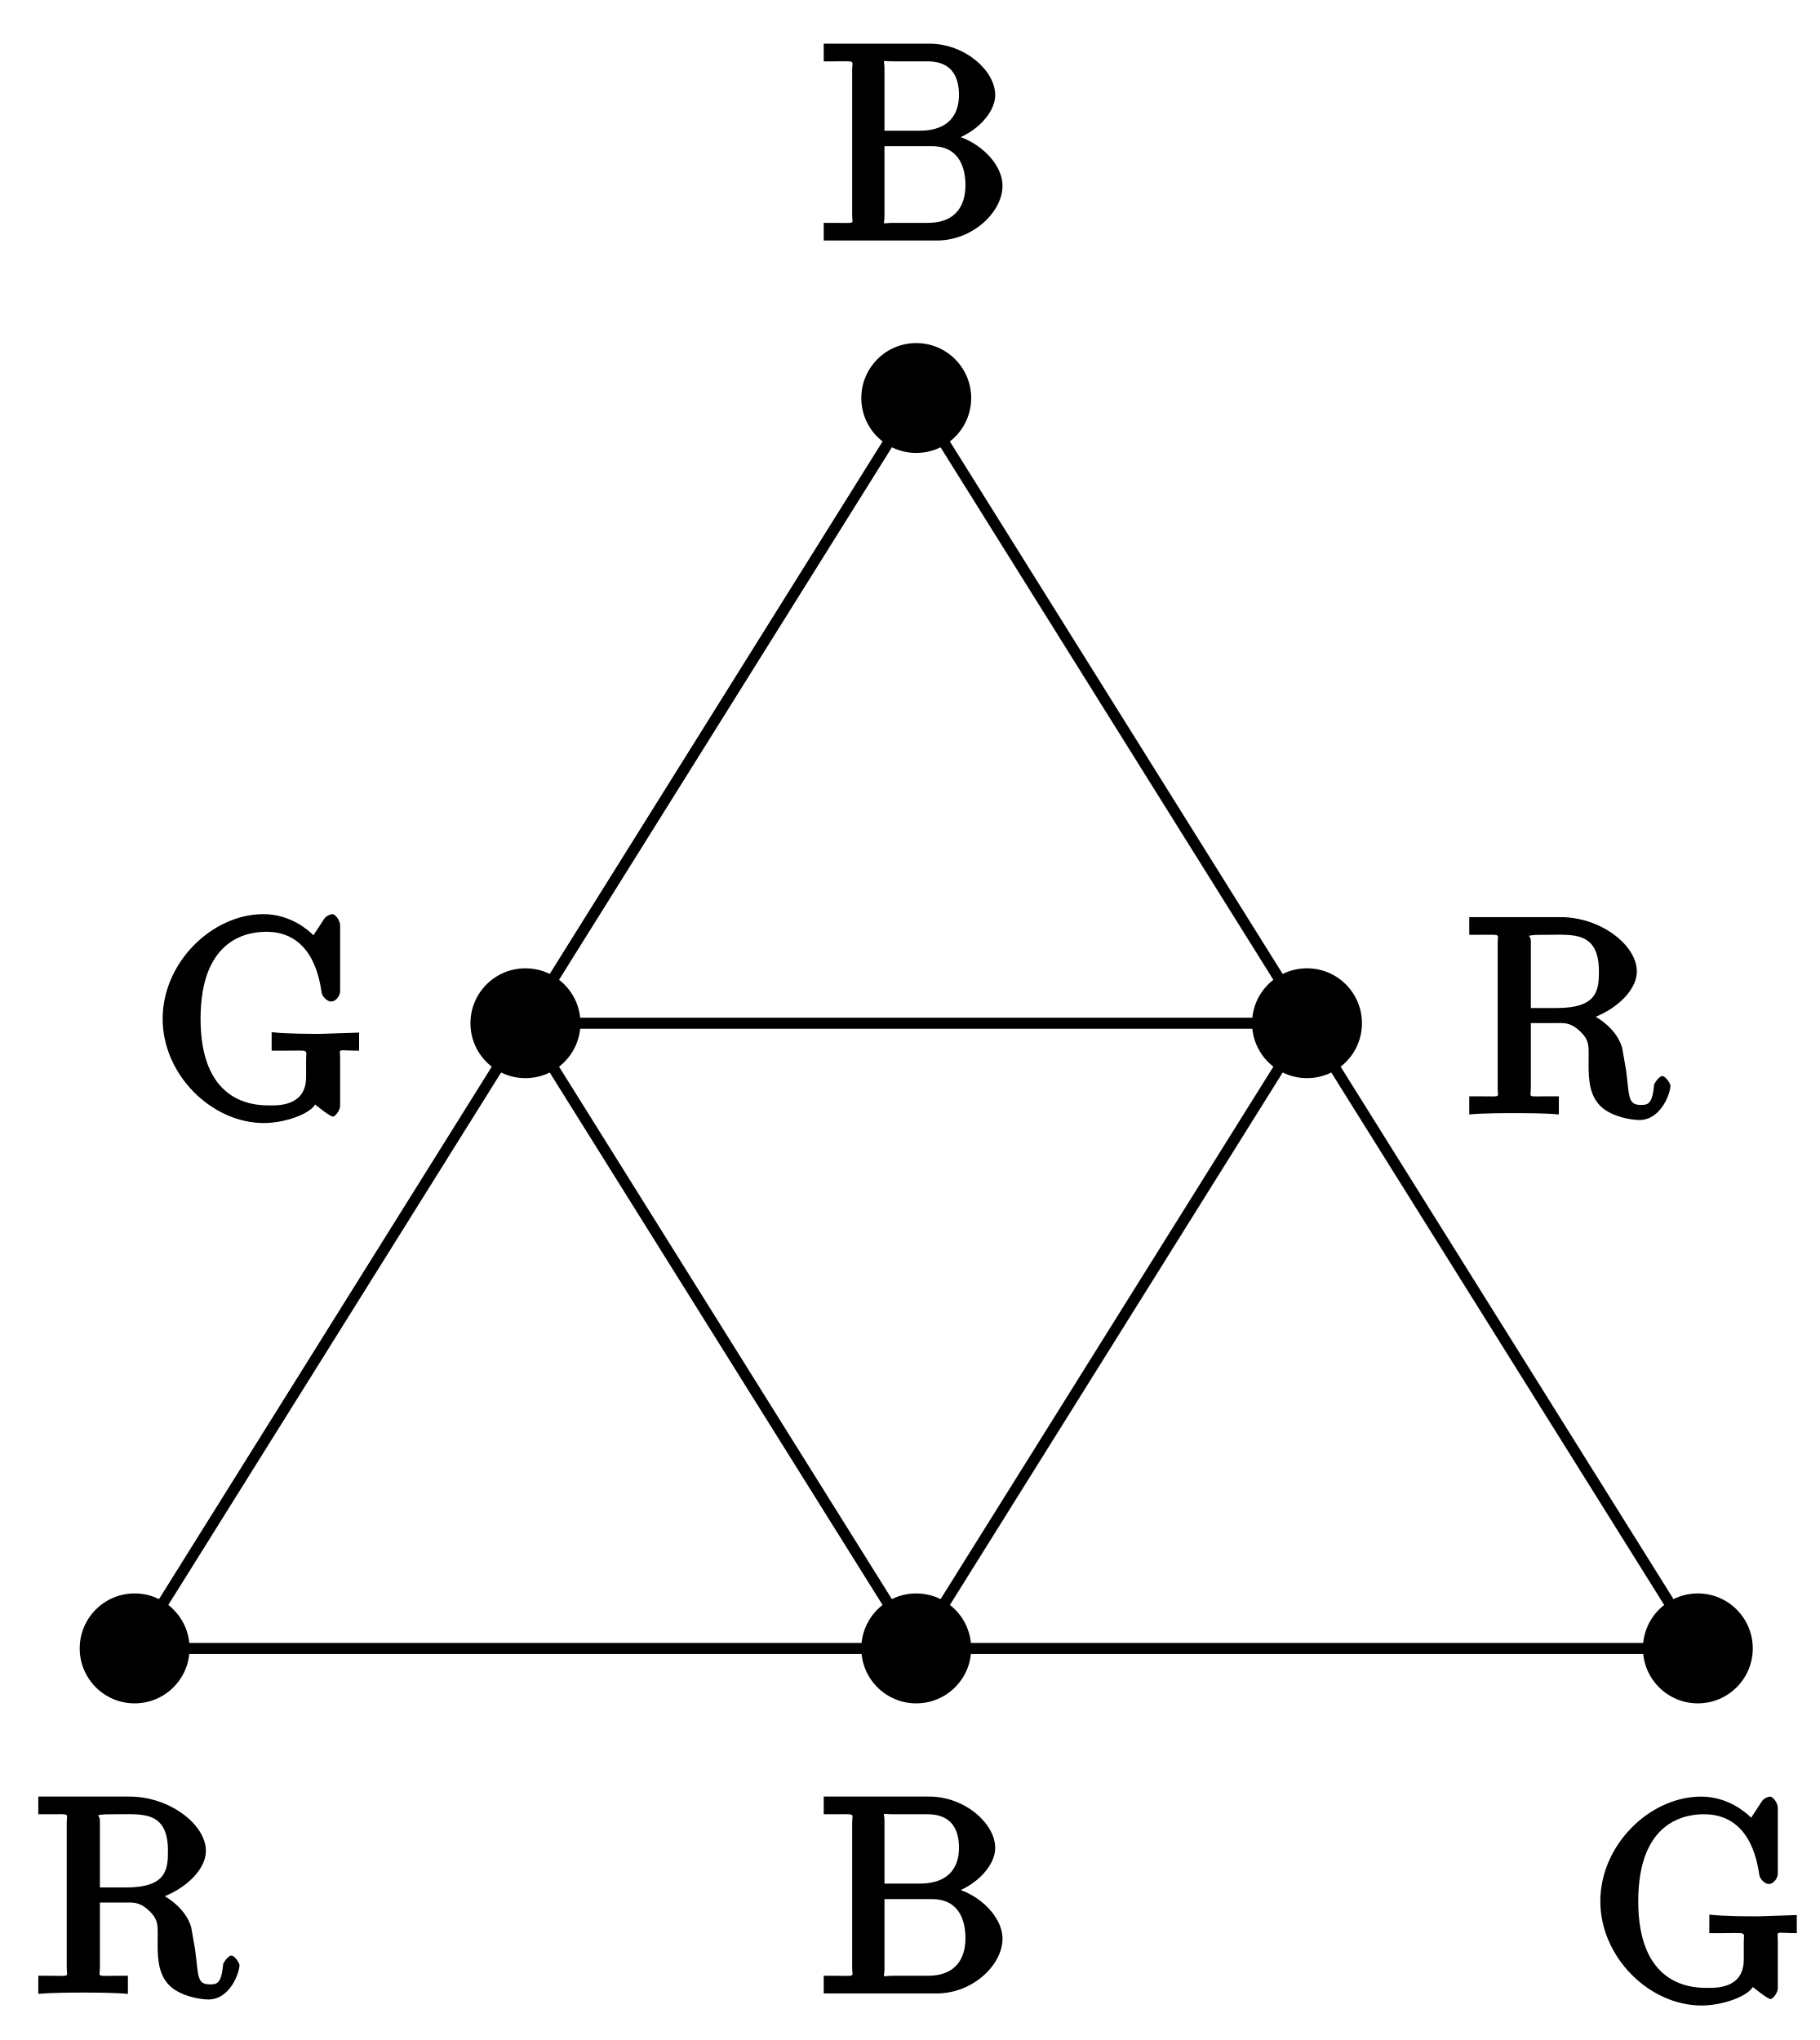
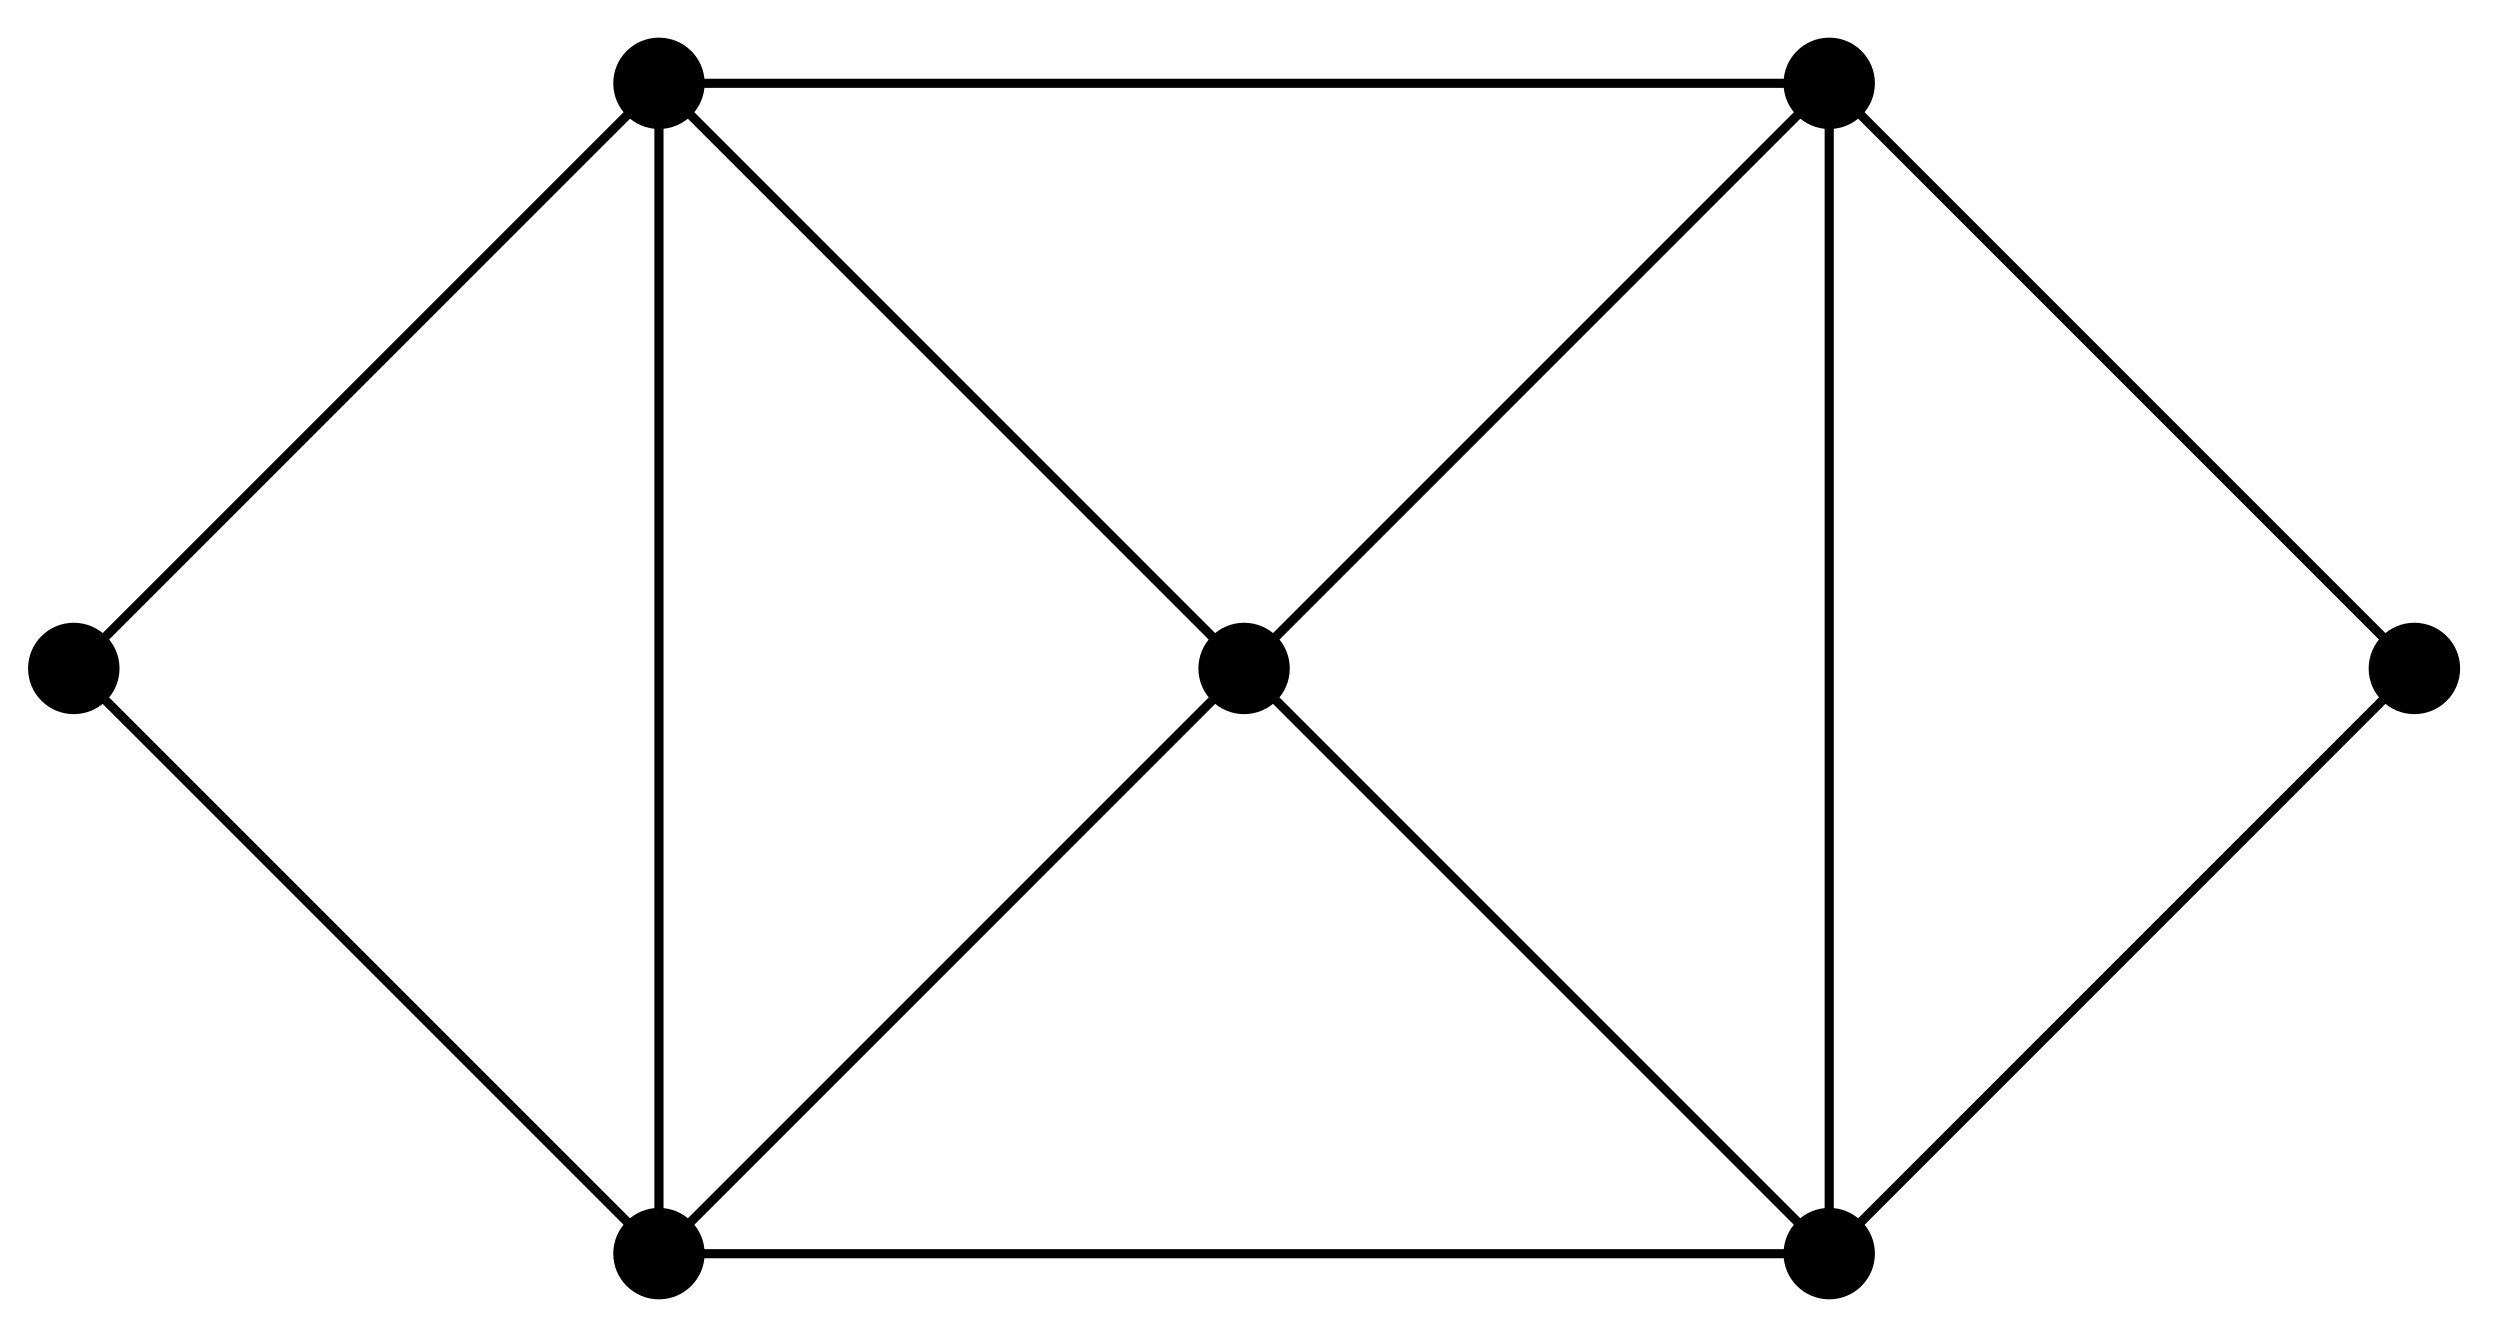
- <svg xmlns="http://www.w3.org/2000/svg" xmlns:xlink="http://www.w3.org/1999/xlink" width="66pt" height="74pt" viewBox="0 0 66 74" version="1.1">
-   <defs>
-     <g>
-       <symbol overflow="visible" id="glyph0-0">
-         <path style="stroke:none;" d="" />
-       </symbol>
-       <symbol overflow="visible" id="glyph0-1">
-         <path style="stroke:none;" d="M 7.469 -1.031 C 7.469 -1.094 7.297 -1.375 7.172 -1.375 C 7.062 -1.375 6.875 -1.109 6.875 -1.047 C 6.812 -0.344 6.641 -0.328 6.391 -0.328 C 5.906 -0.328 5.984 -0.672 5.859 -1.594 L 5.719 -2.391 C 5.547 -3.031 4.891 -3.531 4.344 -3.719 L 4.344 -3.391 C 5.297 -3.625 6.25 -4.391 6.25 -5.172 C 6.25 -6.125 4.938 -7.141 3.484 -7.141 L 0.172 -7.141 L 0.172 -6.5 L 0.594 -6.5 C 1.359 -6.5 1.203 -6.547 1.203 -6.188 L 1.203 -0.938 C 1.203 -0.578 1.359 -0.641 0.594 -0.641 L 0.172 -0.641 L 0.172 0.016 C 0.703 -0.031 1.422 -0.031 1.797 -0.031 C 2.188 -0.031 2.906 -0.031 3.422 0.016 L 3.422 -0.641 L 3.016 -0.641 C 2.25 -0.641 2.406 -0.578 2.406 -0.938 L 2.406 -3.297 L 3.375 -3.297 C 3.531 -3.297 3.828 -3.344 4.172 -3.016 C 4.562 -2.656 4.5 -2.453 4.5 -1.781 C 4.5 -1.141 4.562 -0.625 4.969 -0.25 C 5.375 0.109 6.047 0.219 6.344 0.219 C 7.125 0.219 7.469 -0.75 7.469 -1.031 Z M 4.875 -5.172 C 4.875 -4.484 4.812 -3.844 3.344 -3.844 L 2.406 -3.844 L 2.406 -6.266 C 2.406 -6.484 2.234 -6.453 2.453 -6.484 C 2.547 -6.5 2.844 -6.5 3.047 -6.5 C 3.938 -6.5 4.875 -6.625 4.875 -5.172 Z M 4.875 -5.172 " />
-       </symbol>
-       <symbol overflow="visible" id="glyph0-2">
-         <path style="stroke:none;" d="M 6.656 -1.984 C 6.656 -2.844 5.672 -3.766 4.562 -3.891 L 4.562 -3.562 C 5.531 -3.75 6.391 -4.547 6.391 -5.281 C 6.391 -6.156 5.297 -7.141 4 -7.141 L 0.172 -7.141 L 0.172 -6.5 L 0.594 -6.5 C 1.359 -6.5 1.203 -6.547 1.203 -6.188 L 1.203 -0.938 C 1.203 -0.578 1.359 -0.641 0.594 -0.641 L 0.172 -0.641 L 0.172 0 L 4.266 0 C 5.594 0 6.656 -1.047 6.656 -1.984 Z M 5.078 -5.281 C 5.078 -4.641 4.766 -3.984 3.656 -3.984 L 2.375 -3.984 L 2.375 -6.266 C 2.375 -6.594 2.234 -6.5 2.703 -6.5 L 3.938 -6.5 C 4.906 -6.5 5.078 -5.812 5.078 -5.281 Z M 5.312 -2 C 5.312 -1.281 4.969 -0.641 3.953 -0.641 L 2.703 -0.641 C 2.234 -0.641 2.375 -0.531 2.375 -0.875 L 2.375 -3.422 L 4.094 -3.422 C 5.078 -3.422 5.312 -2.656 5.312 -2 Z M 5.312 -2 " />
-       </symbol>
-       <symbol overflow="visible" id="glyph0-3">
-         <path style="stroke:none;" d="M 7.5 -2.578 L 7.5 -3.062 L 6.109 -3.016 C 5.719 -3.016 4.859 -3.016 4.328 -3.078 L 4.328 -2.406 L 4.828 -2.406 C 5.719 -2.406 5.578 -2.469 5.578 -2.094 L 5.578 -1.453 C 5.578 -0.344 4.484 -0.422 4.203 -0.422 C 3.562 -0.422 1.75 -0.594 1.75 -3.562 C 1.75 -6.547 3.547 -6.719 4.141 -6.719 C 5.219 -6.719 5.938 -5.984 6.141 -4.516 C 6.156 -4.375 6.344 -4.188 6.484 -4.188 C 6.641 -4.188 6.812 -4.375 6.812 -4.578 L 6.812 -6.953 C 6.812 -7.125 6.641 -7.359 6.531 -7.359 C 6.484 -7.359 6.312 -7.312 6.234 -7.188 L 5.844 -6.594 C 5.672 -6.766 5.016 -7.359 4.031 -7.359 C 2.172 -7.359 0.375 -5.609 0.375 -3.562 C 0.375 -1.531 2.156 0.219 4.047 0.219 C 4.781 0.219 5.688 -0.094 5.906 -0.453 C 5.906 -0.453 6.438 -0.016 6.547 -0.016 C 6.641 -0.016 6.812 -0.25 6.812 -0.406 L 6.812 -2.141 C 6.812 -2.516 6.672 -2.406 7.5 -2.406 Z M 7.5 -2.578 " />
-       </symbol>
-     </g>
-   </defs>
+ <svg xmlns="http://www.w3.org/2000/svg" width="109pt" height="58pt" viewBox="0 0 109 58" version="1.1">
  <g id="surface1">
-     <path style="fill:none;stroke-width:0.399;stroke-linecap:butt;stroke-linejoin:miter;stroke:rgb(0%,0%,0%);stroke-opacity:1;stroke-miterlimit:10;" d="M -28.347 -0.002 L 28.348 -0.002 L 14.172 22.677 L 0 -0.002 L -14.175 22.677 L 0 45.357 L 14.172 22.677 L -14.175 22.677 L -28.347 -0.002 " transform="matrix(1,0,0,-1.00002,33.23,59.79494)" />
-     <path style=" stroke:none;fill-rule:nonzero;fill:rgb(0%,0%,0%);fill-opacity:1;" d="M 6.875 59.797 C 6.875 58.695 5.984 57.801 4.883 57.801 C 3.781 57.801 2.891 58.695 2.891 59.797 C 2.891 60.895 3.781 61.789 4.883 61.789 C 5.984 61.789 6.875 60.895 6.875 59.797 Z M 6.875 59.797 " />
-     <g style="fill:rgb(0%,0%,0%);fill-opacity:1;">
-       <use xlink:href="#glyph0-1" x="1.217" y="72.311" />
-     </g>
-     <path style=" stroke:none;fill-rule:nonzero;fill:rgb(0%,0%,0%);fill-opacity:1;" d="M 35.223 59.797 C 35.223 58.695 34.332 57.801 33.23 57.801 C 32.129 57.801 31.238 58.695 31.238 59.797 C 31.238 60.895 32.129 61.789 33.23 61.789 C 34.332 61.789 35.223 60.895 35.223 59.797 Z M 35.223 59.797 " />
-     <g style="fill:rgb(0%,0%,0%);fill-opacity:1;">
-       <use xlink:href="#glyph0-2" x="29.703" y="72.311" />
-     </g>
-     <path style=" stroke:none;fill-rule:nonzero;fill:rgb(0%,0%,0%);fill-opacity:1;" d="M 63.57 59.797 C 63.57 58.695 62.676 57.801 61.578 57.801 C 60.477 57.801 59.586 58.695 59.586 59.797 C 59.586 60.895 60.477 61.789 61.578 61.789 C 62.676 61.789 63.57 60.895 63.57 59.797 Z M 63.57 59.797 " />
-     <g style="fill:rgb(0%,0%,0%);fill-opacity:1;">
-       <use xlink:href="#glyph0-3" x="57.666" y="72.53" />
-     </g>
-     <path style=" stroke:none;fill-rule:nonzero;fill:rgb(0%,0%,0%);fill-opacity:1;" d="M 49.395 37.117 C 49.395 36.016 48.504 35.125 47.402 35.125 C 46.305 35.125 45.41 36.016 45.41 37.117 C 45.41 38.219 46.305 39.109 47.402 39.109 C 48.504 39.109 49.395 38.219 49.395 37.117 Z M 49.395 37.117 " />
-     <g style="fill:rgb(0%,0%,0%);fill-opacity:1;">
-       <use xlink:href="#glyph0-1" x="53.115" y="40.409" />
-     </g>
-     <path style=" stroke:none;fill-rule:nonzero;fill:rgb(0%,0%,0%);fill-opacity:1;" d="M 21.051 37.117 C 21.051 36.016 20.156 35.125 19.055 35.125 C 17.957 35.125 17.062 36.016 17.062 37.117 C 17.062 38.219 17.957 39.109 19.055 39.109 C 20.156 39.109 21.051 38.219 21.051 37.117 Z M 21.051 37.117 " />
-     <g style="fill:rgb(0%,0%,0%);fill-opacity:1;">
-       <use xlink:href="#glyph0-3" x="5.524" y="40.519" />
-     </g>
-     <path style=" stroke:none;fill-rule:nonzero;fill:rgb(0%,0%,0%);fill-opacity:1;" d="M 35.223 14.438 C 35.223 13.34 34.332 12.445 33.23 12.445 C 32.129 12.445 31.238 13.34 31.238 14.438 C 31.238 15.539 32.129 16.43 33.23 16.43 C 34.332 16.43 35.223 15.539 35.223 14.438 Z M 35.223 14.438 " />
-     <g style="fill:rgb(0%,0%,0%);fill-opacity:1;">
-       <use xlink:href="#glyph0-2" x="29.703" y="8.725" />
-     </g>
+     <path style="fill:none;stroke-width:0.399;stroke-linecap:butt;stroke-linejoin:miter;stroke:rgb(0%,0%,0%);stroke-opacity:1;stroke-miterlimit:10;" d="M -25.511 -0.002 L 25.511 -0.002 L 25.511 51.023 L -25.511 51.023 L -25.511 -0.002 L 25.511 51.023 M -25.511 51.023 L 25.511 -0.002 " transform="matrix(1.00003,0,0,-1.00005,54.24212,54.65828)" />
+     <path style=" stroke:none;fill-rule:nonzero;fill:rgb(0%,0%,0%);fill-opacity:1;" d="M 30.723 54.66 C 30.723 53.559 29.828 52.664 28.73 52.664 C 27.629 52.664 26.738 53.559 26.738 54.66 C 26.738 55.758 27.629 56.652 28.73 56.652 C 29.828 56.652 30.723 55.758 30.723 54.66 Z M 30.723 54.66 " />
+     <path style=" stroke:none;fill-rule:nonzero;fill:rgb(0%,0%,0%);fill-opacity:1;" d="M 81.746 54.66 C 81.746 53.559 80.855 52.664 79.754 52.664 C 78.656 52.664 77.762 53.559 77.762 54.66 C 77.762 55.758 78.656 56.652 79.754 56.652 C 80.855 56.652 81.746 55.758 81.746 54.66 Z M 81.746 54.66 " />
+     <path style=" stroke:none;fill-rule:nonzero;fill:rgb(0%,0%,0%);fill-opacity:1;" d="M 81.746 3.633 C 81.746 2.531 80.855 1.641 79.754 1.641 C 78.656 1.641 77.762 2.531 77.762 3.633 C 77.762 4.73 78.656 5.625 79.754 5.625 C 80.855 5.625 81.746 4.73 81.746 3.633 Z M 81.746 3.633 " />
+     <path style=" stroke:none;fill-rule:nonzero;fill:rgb(0%,0%,0%);fill-opacity:1;" d="M 30.723 3.633 C 30.723 2.531 29.828 1.641 28.73 1.641 C 27.629 1.641 26.738 2.531 26.738 3.633 C 26.738 4.73 27.629 5.625 28.73 5.625 C 29.828 5.625 30.723 4.73 30.723 3.633 Z M 30.723 3.633 " />
+     <path style=" stroke:none;fill-rule:nonzero;fill:rgb(0%,0%,0%);fill-opacity:1;" d="M 56.234 29.145 C 56.234 28.043 55.344 27.152 54.242 27.152 C 53.141 27.152 52.25 28.043 52.25 29.145 C 52.25 30.246 53.141 31.137 54.242 31.137 C 55.344 31.137 56.234 30.246 56.234 29.145 Z M 56.234 29.145 " />
+     <path style="fill:none;stroke-width:0.399;stroke-linecap:butt;stroke-linejoin:miter;stroke:rgb(0%,0%,0%);stroke-opacity:1;stroke-miterlimit:10;" d="M -25.511 -0.002 L -51.026 25.512 L -25.511 51.023 M 25.511 51.023 L 51.022 25.512 L 25.511 -0.002 " transform="matrix(1.00003,0,0,-1.00005,54.24212,54.65828)" />
+     <path style=" stroke:none;fill-rule:nonzero;fill:rgb(0%,0%,0%);fill-opacity:1;" d="M 5.211 29.145 C 5.211 28.043 4.316 27.152 3.215 27.152 C 2.117 27.152 1.223 28.043 1.223 29.145 C 1.223 30.246 2.117 31.137 3.215 31.137 C 4.316 31.137 5.211 30.246 5.211 29.145 Z M 5.211 29.145 " />
+     <path style=" stroke:none;fill-rule:nonzero;fill:rgb(0%,0%,0%);fill-opacity:1;" d="M 107.262 29.145 C 107.262 28.043 106.367 27.152 105.266 27.152 C 104.168 27.152 103.273 28.043 103.273 29.145 C 103.273 30.246 104.168 31.137 105.266 31.137 C 106.367 31.137 107.262 30.246 107.262 29.145 Z M 107.262 29.145 " />
  </g>
</svg>
